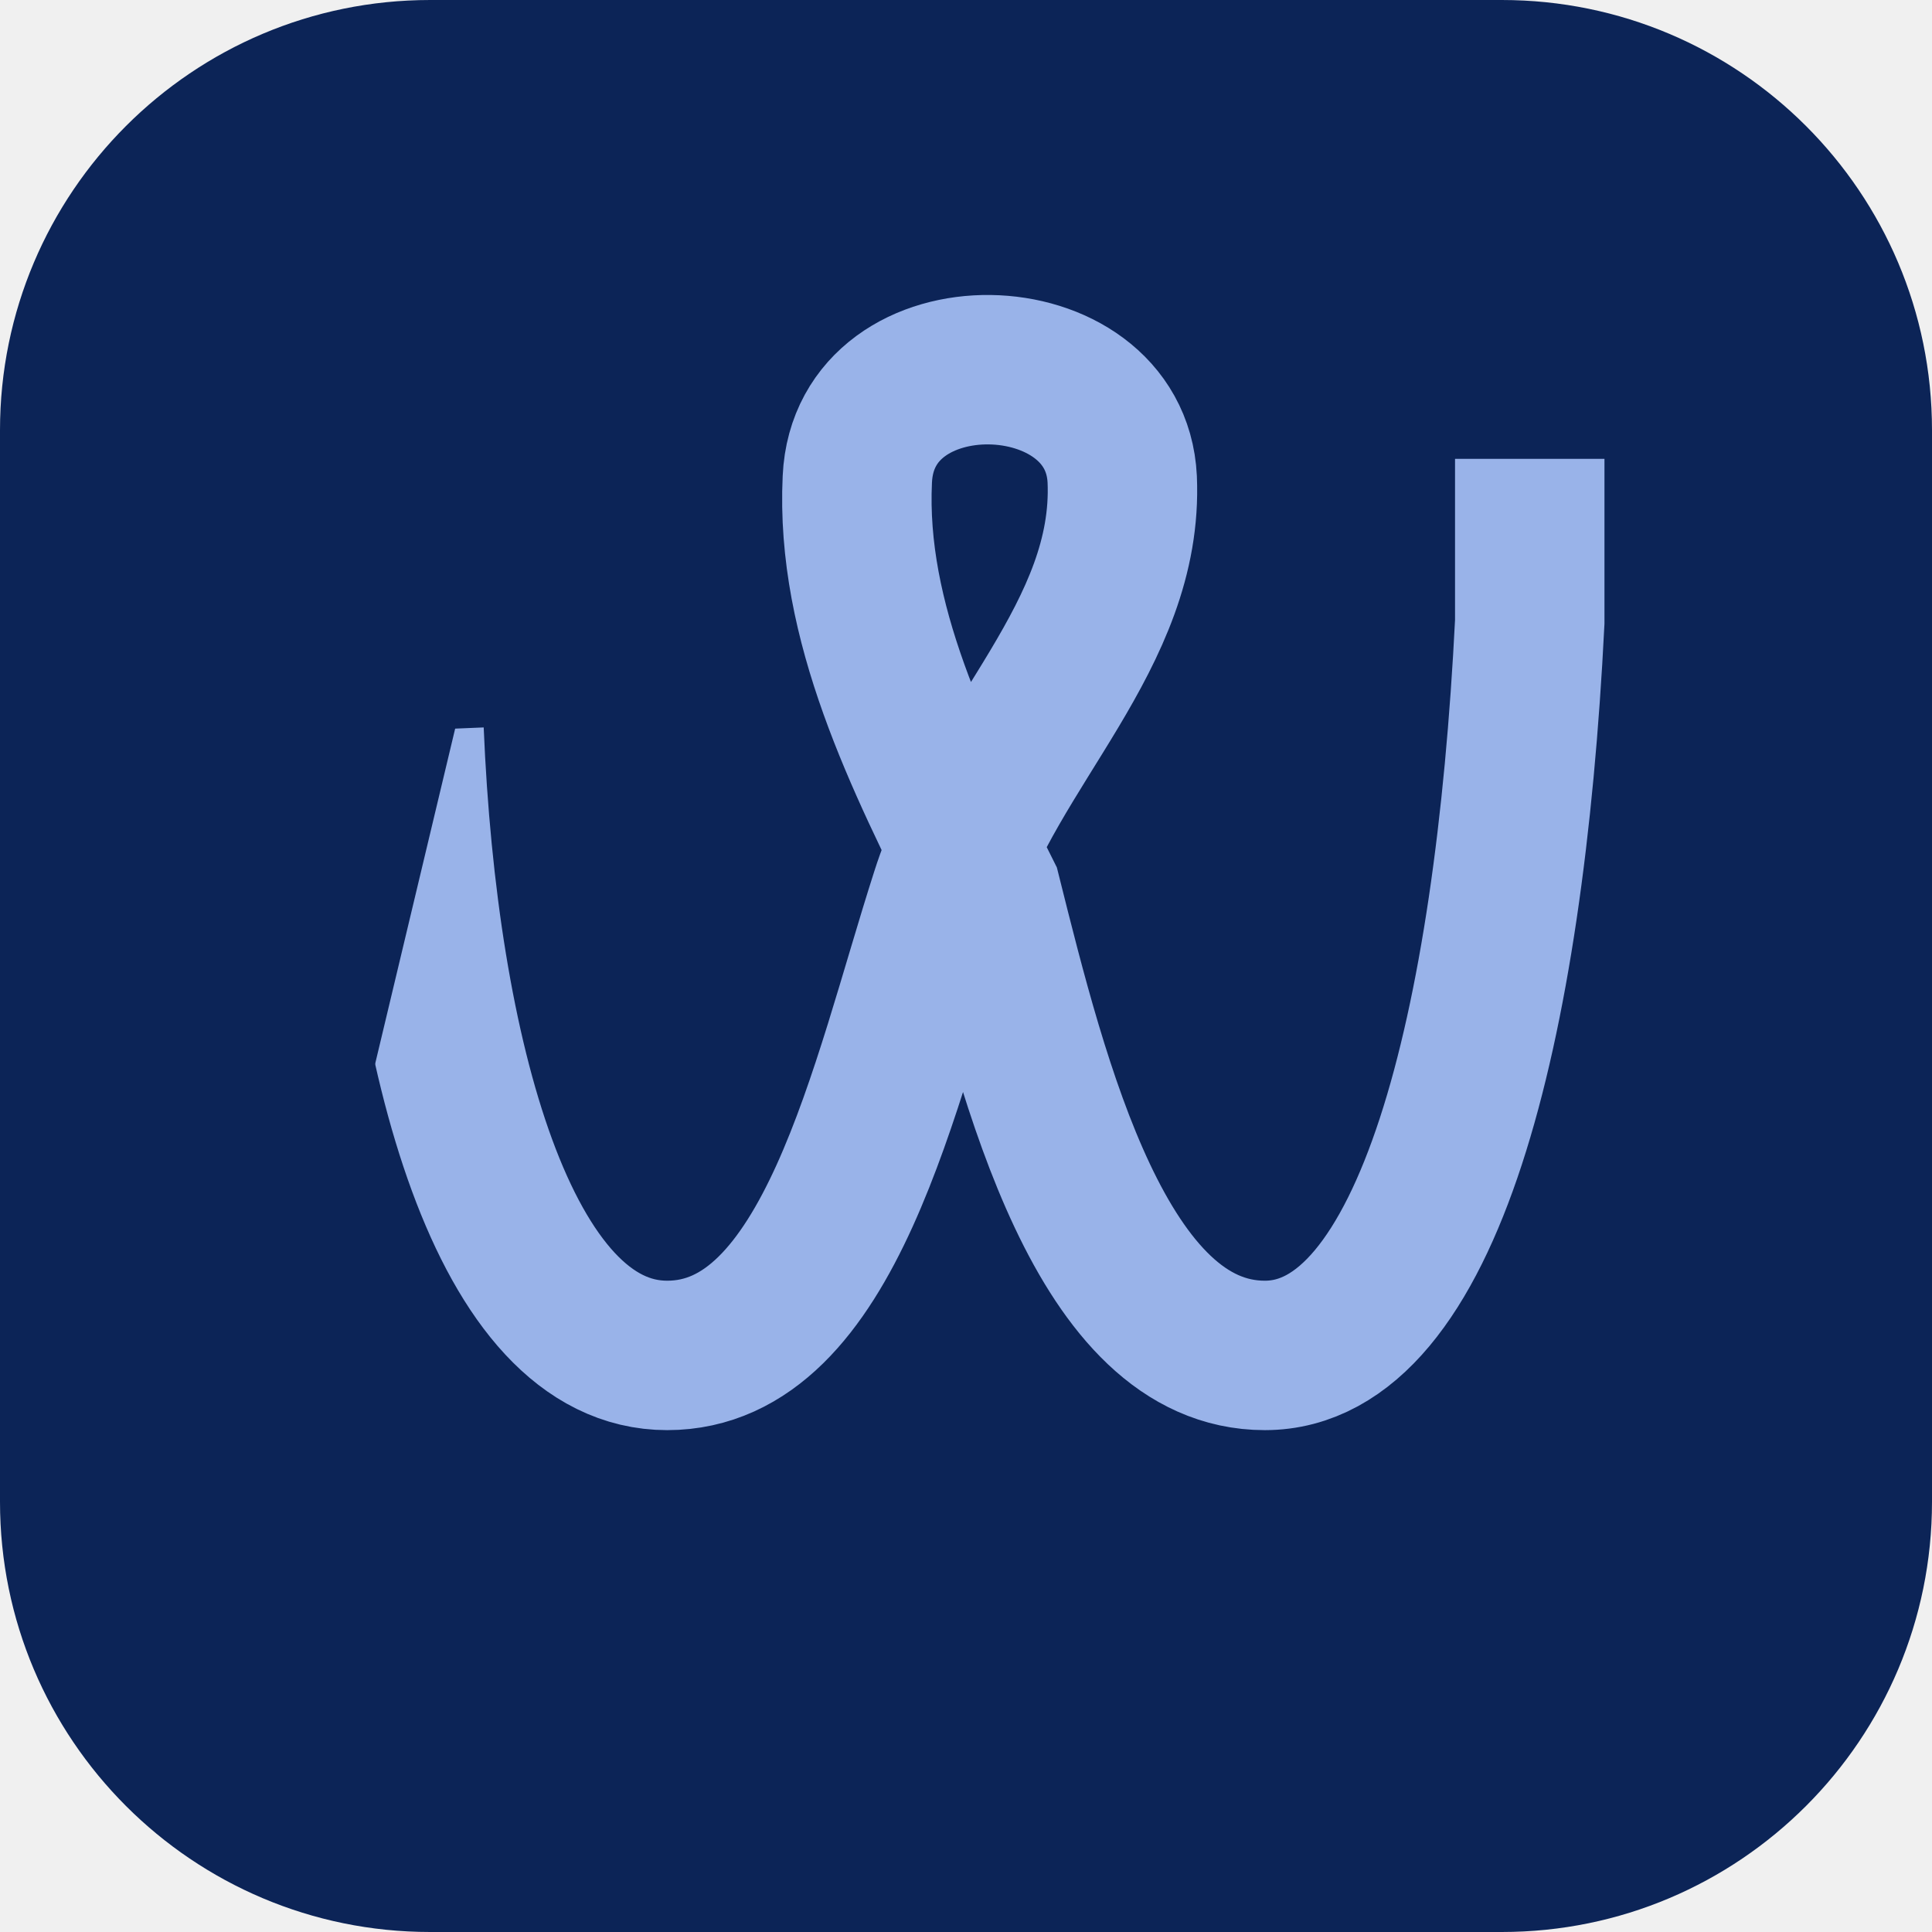
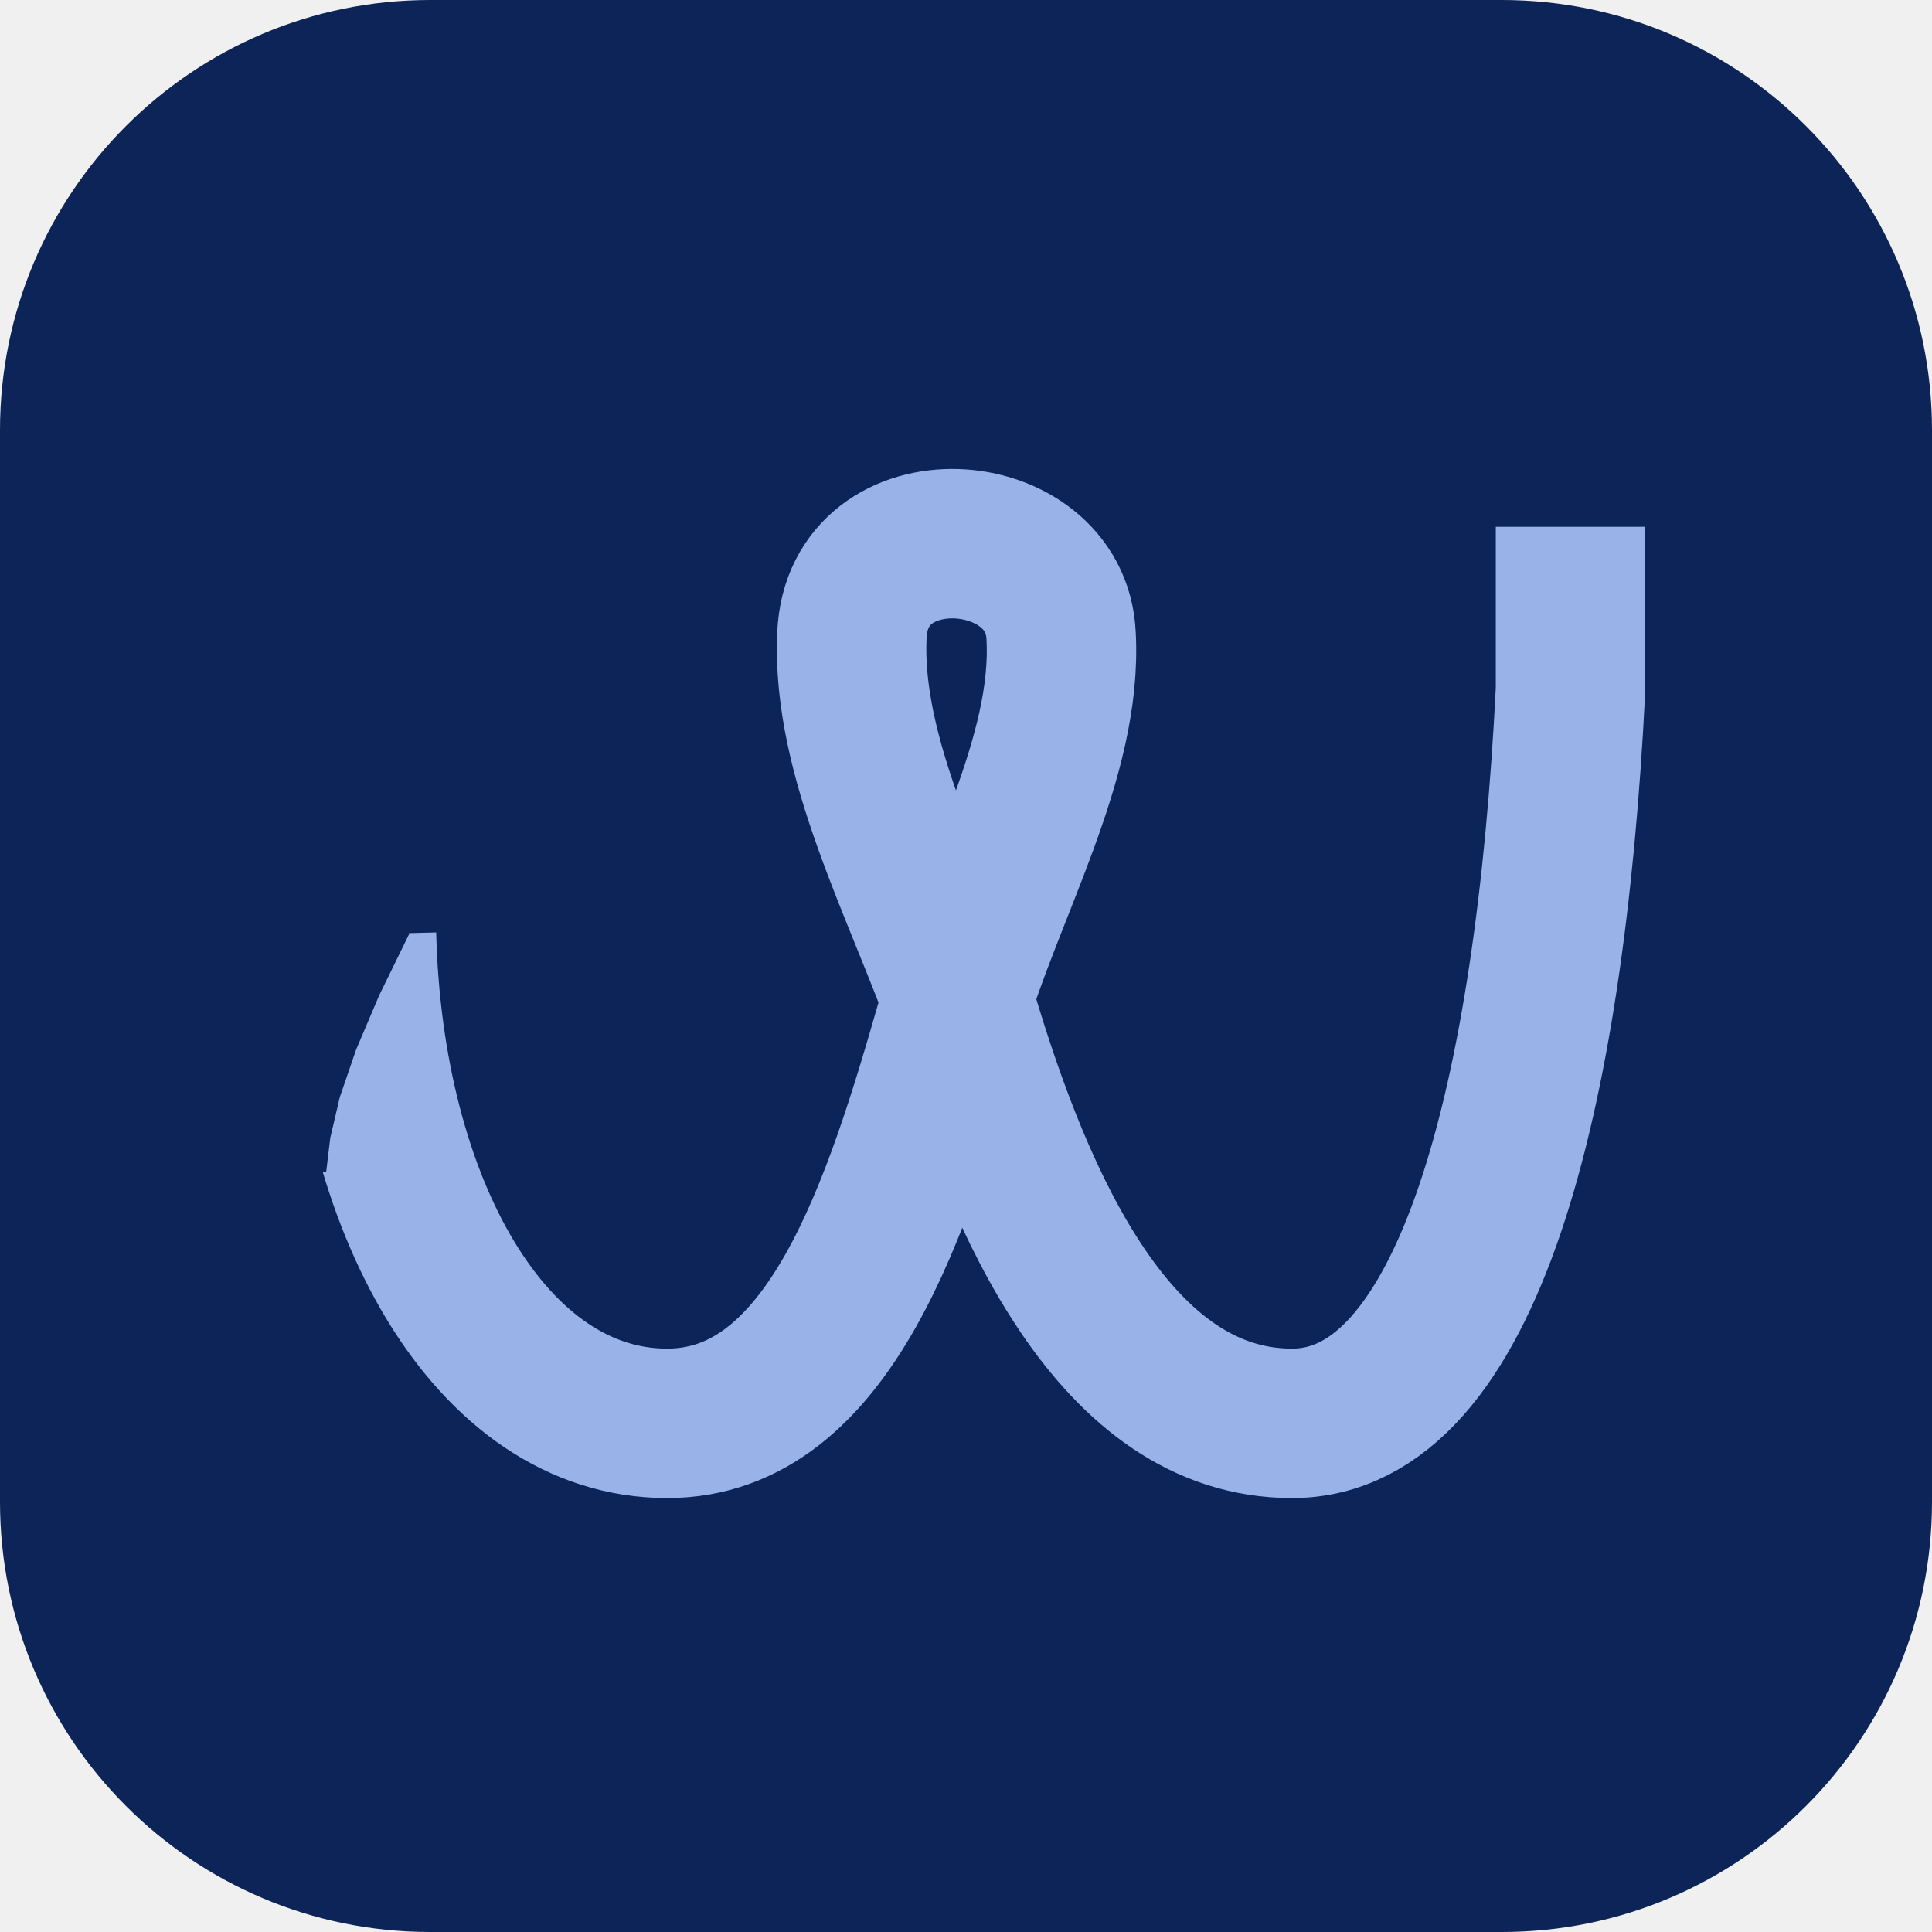
<svg xmlns="http://www.w3.org/2000/svg" viewBox="0 0 512 512">
  <rect width="512" height="512" rx="114" fill="#0C2457" />
  <defs>
    <mask id="tp" maskUnits="userSpaceOnUse" x="0" y="0" width="512" height="512">
      <rect width="512" height="512" fill="#fff" />
-       <g transform="translate(256 262) scale(3.6) translate(-50 -53)">
-         <polygon points="-20,-20 12.6,-20 12.6,33 5.2,64 -20,64" fill="#000" />
+       <g transform="translate(256 262) scale(3.6) translate(-47 -48)">
+         <polygon points="-20,-20 6,-20 6,44 3.8,48.5 2.1,52.5 0.9,56 0.2,59 -0.1,61.5 -20,61.5" fill="#000" />
      </g>
    </mask>
  </defs>
  <g mask="url(#tp)">
-     <g transform="translate(256 262) scale(3.6) translate(-50 -53)" fill="none" stroke="#99B3E9" stroke-width="11" stroke-linecap="butt" stroke-linejoin="miter">
-       <path d="M9 34C10 58 16 80 28 80C40 80 44 60 48.5 46C52 35 62 27 61.5 15.5C61 5 42.5 4.5 42 15.5C41.5 26 46.5 36 51.5 46C55 60 60 80 72 80C84 80 90 56 91.5 26L91.5 14" />
+     <g transform="translate(256 262) scale(3.6) translate(-47 -48)" fill="none" stroke="#99B3E9" stroke-width="11" stroke-linecap="butt" stroke-linejoin="miter">
+       <path d="M2.5 44C3 64 12 80 25 80C37 80 42 64 46 50C48.8 40.5 54.5 31 54 22C53.6 13.5 39 12.5 38.6 22C38.2 31 43.4 40.5 46.8 50C51 64 58 80 71 80C84 80 90 56 91.5 26L91.5 14" />
    </g>
  </g>
</svg>
